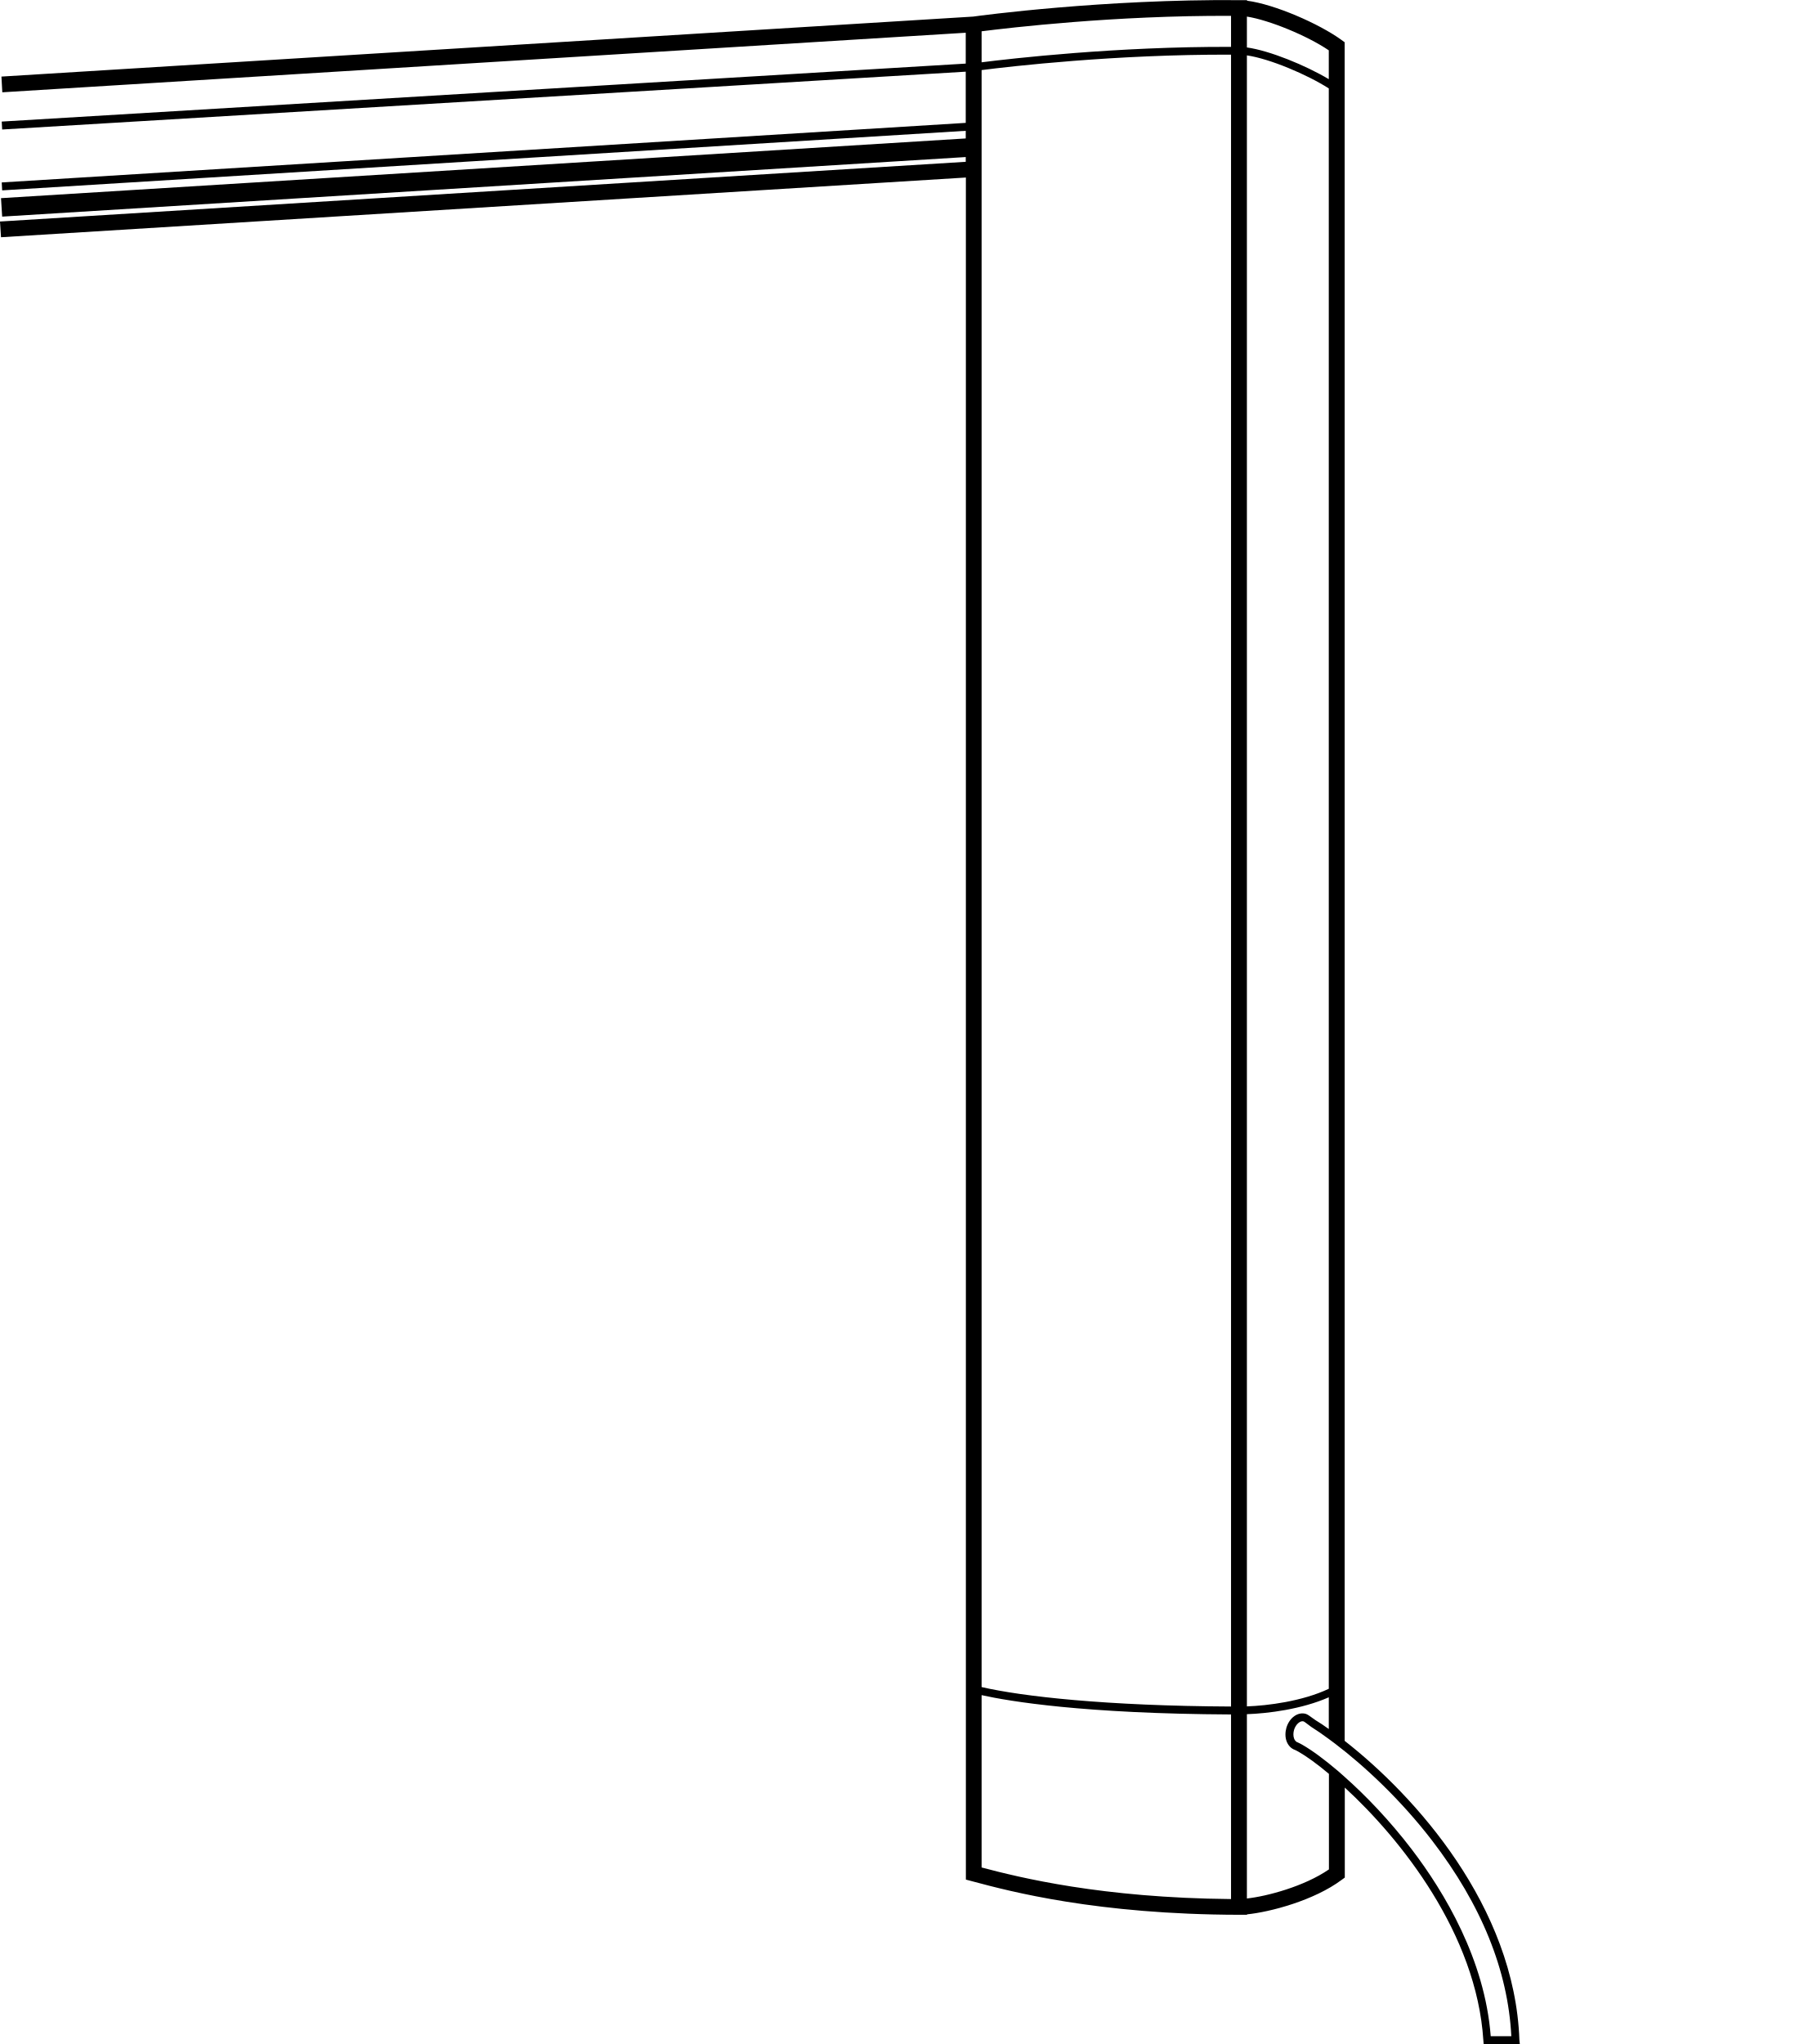
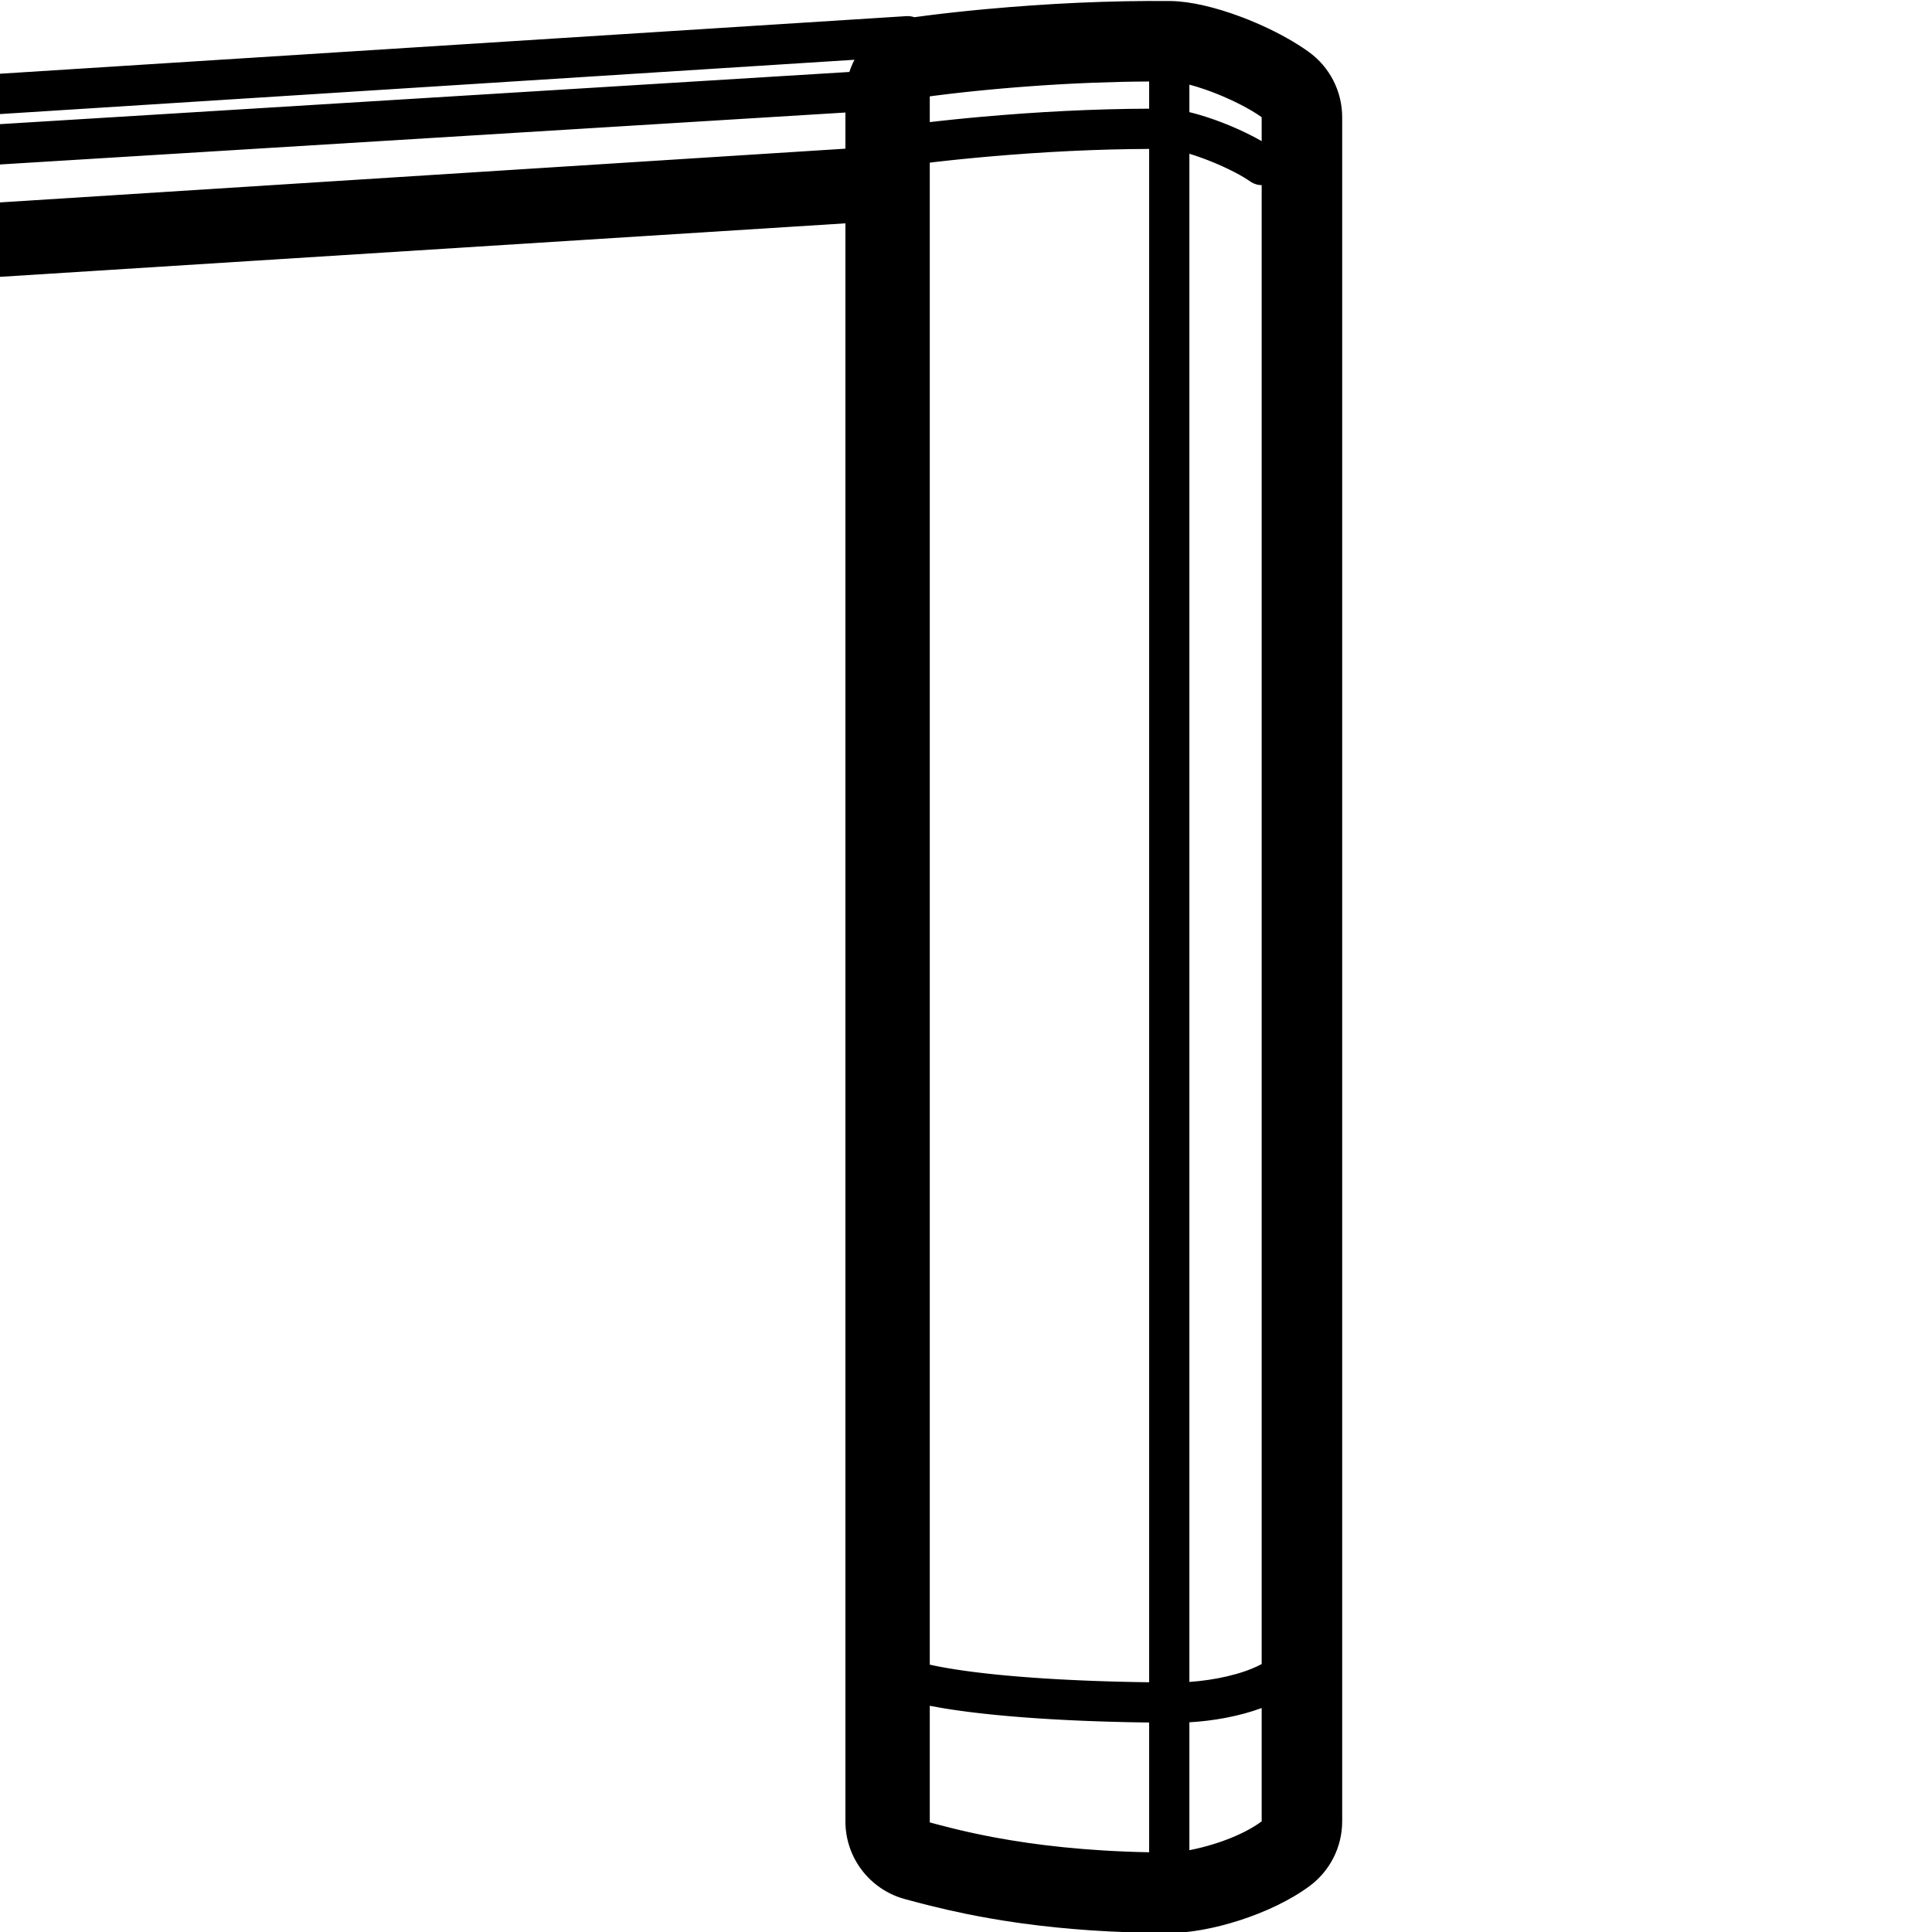
- <svg xmlns="http://www.w3.org/2000/svg" version="1.1" id="Layer_1" x="0px" y="0px" viewBox="0 0 1257 1417.3" style="enable-background:new 0 0 1257 1417.3;" xml:space="preserve">
-   <path d="M1053.8,1414.5c-3.3-92.7-72.3-169.2-121.2-207.4V29.3l-2.2-1.6c-15.4-11.2-46.5-24.8-65.5-27.2V0.1l-5.4,0  c-93.8-0.8-179.7,10.7-184.5,11.4L1,53.1l0.3,5.5l0.1,1.8h0l0.2,3.6l668.2-41.3v21.4L1.2,84.3l0.3,5.5l668.3-40.1v35.5L1.2,126.5  l0.3,5.5l668.3-41.3V96L0.7,137.4l0.8,12.8l668.3-41.3v3.3L0,153.6l0.7,10.9l669.2-41.4v1180.2l4.9,1.3  c25.8,6.9,86.1,22.9,184.5,23.1v0c0.1,0,0.2,0,0.3,0c0,0,0,0,0.1,0l5.2,0v-0.3c16.1-1.6,46.6-9.7,65.6-23.9l2.2-1.6v-62.4  c38.9,35.7,91.4,101.5,96.1,175.3l0.2,2.6h25.1L1053.8,1414.5z M853.8,11v21.5c-79.5-0.3-152.3,8.1-173,10.7V21.7  C699.8,19.3,773.3,10.6,853.8,11z M680.8,48.6c19.6-2.5,92.9-11,173-10.7v1145.4c-86.6-0.4-145-7-173-13.5V48.6z M864.8,38.4  c15.8,2.3,41.8,13.3,56.8,22.9V1171c-18.4,8.7-42.5,11.7-56.8,12.2V38.4z M921.6,34.9v20c-16.1-9.6-41-19.8-56.8-22V11.5  C880.1,13.9,906.4,24.6,921.6,34.9z M680.8,1294.9v-119.5c19.4,4.3,70.5,12.9,173,13.4v128C764,1316,707.3,1301.9,680.8,1294.9z   M921.6,1296.3c-17,11.7-42.9,18.6-56.8,20.1v-127.8c14.7-0.5,37.9-3.4,56.8-11.7v22c-3.2-2.3-6.3-4.4-9.3-6.2  c-0.4-0.3-1-0.7-1.7-1.2c-2.3-1.7-3.7-2.7-4.9-3.1c-5.5-1.6-11.4,2.6-13.5,9.6c-0.9,3.2-0.9,6.5,0.1,9.3c1.1,3,3.2,5.2,5.9,6.1  c0.3,0.1,1.2,0.6,2.5,1.3c5.4,3.1,12.7,8.3,21,15.3V1296.3z M1033.9,1411.8c-4.1-53-32-99.6-54.8-129.5  c-15.2-19.9-31.8-37.2-46.6-50.3l-4.4-3.9c-9.5-8.1-18.1-14.4-24.7-18.2c-0.3-0.2-2.7-1.5-3.5-1.8c-1.4-0.4-2.1-1.9-2.4-2.7  c-0.6-1.7-0.6-3.8,0-5.9c1.1-3.8,4.3-6.6,6.6-5.9c0.6,0.2,2.3,1.6,3.3,2.3c0.8,0.6,1.6,1.2,2,1.5c3.8,2.4,7.9,5.2,12.2,8.4l4.3,3.2  c20.5,15.6,45.6,38.9,67.4,67.3c34.1,44.4,52.6,90,54.9,135.6H1033.9z" />
+ <svg xmlns="http://www.w3.org/2000/svg" height="960" viewBox="0 0 960 960" width="960">
+   <path d="m490.498 4.485c29.586-2.712 60.443-4.24 91.014-3.969l.323.003c9.878.138 22.424 3.206 34.722 7.818l1.536.584c.256.099.511.198.767.298l1.53.607c1.272.512 2.539 1.04 3.796 1.581l1.504.656 1.494.668c8.433 3.821 16.314 8.214 22.607 12.686l.545.391c10.415 7.52 16.585 19.584 16.585 32.43v846.785c0 12.666-5.999 24.584-16.172 32.129-19.077 14.148-50.219 23.485-69.903 23.331l-1.443-.004c-26.346-.114-49.935-1.793-71.514-4.761l-2.744-.386c-8.655-1.244-16.987-2.696-25.045-4.339-6.265-1.277-12.147-2.625-18.055-4.103-.326-.082-.651-.163-.975-.245l-1.942-.495-1.967-.509-2.031-.533-5.851-1.562c-17.243-4.833-29.199-20.562-29.199-38.514l-0-794.058-442.448 28.004c-5.512.349-10.263-3.837-10.612-9.348-.255-4.026 1.91-7.647 5.244-9.442-2.401-1.682-4.043-4.401-4.244-7.556-.344-5.418 3.693-10.103 9.066-10.593l.279-.022 442.714-28.14v-17.963l-440.466 27.064c-5.512.339-10.256-3.855-10.594-9.368-.333-5.419 3.715-10.095 9.089-10.573l.279-.021 443.654-27.258c.684-2.1 1.537-4.126 2.546-6.063l-444.952 28.282c-5.512.35-10.264-3.834-10.614-9.346-.344-5.418 3.693-10.103 9.066-10.593l.279-.022 472-30c1.387-.088 2.727.111 3.96.546l1.704-.239 4.194-.555 3.478-.436 2.883-.348 2.189-.257 3.371-.384 2.305-.255 2.35-.253 2.394-.251 3.673-.373 2.502-.246 2.544-.243zm-28.499 843.099 0 57.962 1.354.362 3.085.817 2.705.702 2.919.739 2.331.574 2.453.588 1.704.398 1.759.403c.298.067.598.135.901.203l1.843.407 1.899.409c.642.137 1.294.274 1.955.411l2.012.411 2.069.411c.699.137 1.408.273 2.127.41l2.184.408c18.722 3.438 43.667 6.577 75.699 7.183l.001-64.478-.402-.004c-.588-.007-1.174-.015-1.759-.023l-3.491-.054c-.579-.01-1.156-.02-1.732-.03l-3.436-.068c-.57-.012-1.138-.024-1.704-.037l-3.38-.081-3.342-.09c-.554-.016-1.106-.032-1.657-.048l-3.285-.103-3.246-.112-3.207-.121-3.167-.129-3.127-.137c-.518-.024-1.034-.047-1.548-.072l-3.066-.15-3.024-.158c-.501-.027-.999-.054-1.496-.082l-2.961-.169-2.919-.177-2.876-.185c-.476-.031-.95-.063-1.422-.095l-2.811-.196c-.93-.067-1.852-.134-2.766-.204l-2.722-.211c-.45-.036-.898-.072-1.344-.108l-2.654-.221-2.608-.228-2.562-.235c-.846-.08-1.685-.16-2.516-.242l-2.469-.249-2.421-.255c-.4-.043-.797-.086-1.193-.13l-2.349-.265-2.3-.271-2.251-.277-2.202-.283-2.152-.289-2.101-.295-2.05-.301c-1.012-.152-2.005-.305-2.979-.461l-1.921-.314-1.868-.32c-1.562-.273-3.068-.552-4.514-.837zm129 8.211 0 63.543.67-.129 1.018-.208 1.039-.223c.175-.038.351-.078.527-.117l1.069-.246c.359-.085.722-.172 1.087-.262l1.103-.277c.185-.047.371-.096.557-.144l1.123-.3 1.135-.316 1.146-.331c.575-.169 1.154-.344 1.734-.525l1.164-.369c.389-.126.779-.254 1.169-.384l1.172-.399 1.173-.414 1.173-.429c6.447-2.404 12.808-5.49 17.861-9.238l0-56.319c-11.121 4.127-24.158 6.421-35.921 7.088zm-98.422-778.099-4.33.383-3.893.36-2.542.243-2.499.245-3.665.371-2.387.249-2.341.251-3.422.378-3.313.379-2.186.259-0 746.341c.68.152 1.379.303 2.097.453l1.543.314 1.598.31c.271.051.544.102.82.153l1.68.304c1.138.201 2.312.399 3.522.594l1.841.29 1.894.285c.32.047.642.094.966.141l1.972.278 2.023.273 2.074.268c.35.044.702.088 1.056.132l2.149.26c.362.043.727.086 1.093.128l2.224.252 2.273.246c.383.041.768.081 1.155.121l2.346.237 2.393.231c.806.076 1.619.151 2.441.225l2.488.219 2.534.213 2.58.206 2.626.2 2.671.193 2.715.186 2.759.179 2.803.172c.471.028.943.056 1.418.084l2.867.162 2.91.154c.488.025.979.05 1.471.074l2.972.143 3.013.135 3.054.128 3.094.12 3.134.112c.526.018 1.053.036 1.582.053l3.193.099c.535.016 1.072.031 1.611.047l3.251.087c1.09.028 2.186.054 3.288.078l3.326.07c.557.011 1.116.021 1.677.032l3.381.056 3.417.047.005-.001.001-761.896c-26.028.098-52.571 1.455-78.423 3.691zm98.422-1.29 0 759.341c12.193-.836 26.072-3.725 35.349-8.599.189-.099.38-.192.572-.278l-0-734.869c-1.864-.013-3.742-.547-5.407-1.64l-.244-.165c-2.025-1.416-4.494-2.88-7.226-4.322l-1.036-.54-1.059-.537c-.356-.178-.716-.356-1.079-.533l-1.097-.529c-.184-.088-.369-.175-.555-.262l-1.121-.52c-.188-.086-.376-.172-.565-.258l-1.139-.51-1.149-.503-1.156-.494c-.193-.082-.387-.163-.58-.244l-1.164-.48c-.194-.079-.388-.158-.583-.236l-1.166-.463c-.194-.076-.389-.152-.583-.227l-1.164-.445-1.159-.432-1.153-.419-1.145-.404-1.134-.388c-.188-.063-.375-.126-.562-.188l-1.114-.364-1.098-.346zm0-34.337-.001 13.659c.298.072.597.145.898.22l1.289.332 1.307.354 1.324.376c2.44.708 4.954 1.522 7.487 2.419l1.383.498c.231.084.462.169.693.255l1.386.521c.462.176.924.355 1.385.536l1.382.549 1.378.562c.458.19.915.381 1.371.575l1.363.586c.226.099.452.198.678.297l1.346.602c4.005 1.813 7.832 3.754 11.252 5.727l-.001-11.896c-2.874-2.075-6.596-4.264-10.724-6.369l-1.19-.599c-.6-.298-1.208-.594-1.822-.888l-1.236-.583c-.207-.097-.415-.193-.623-.289l-1.256-.57c-.421-.189-.843-.376-1.267-.561l-1.275-.55-1.281-.538-1.285-.525c-.643-.259-1.287-.513-1.929-.762l-1.284-.489c-.641-.24-1.281-.475-1.918-.702l-1.269-.446c-1.265-.437-2.515-.845-3.74-1.22l-1.216-.364c-.885-.258-1.755-.498-2.605-.718zm-20.001-1.573c-9.376.045-18.517.261-27.269.594l-3.545.142-3.499.154c-.579.027-1.157.054-1.732.081l-3.427.171c-.567.029-1.132.059-1.695.089l-3.35.185-3.295.194c-1.089.066-2.169.134-3.238.202l-3.179.21c-.525.035-1.047.071-1.567.107l-3.086.219-3.021.224-2.954.228-2.885.232-4.191.353-2.701.237-2.623.238-2.543.238-2.461.237-2.376.235-2.289.232-3.266.342-2.062.222-2.915.323-2.693.308-1.669.196-3.711.45-2.475.312-2.448.32-.834.114v12.789l2.118-.244 3.461-.387 2.367-.257 3.639-.383 3.742-.379 2.551-.25 2.594-.248 3.971-.367c.446-.04.895-.081 1.345-.121 27.357-2.442 55.532-3.933 83.213-4.035z" />
</svg>
